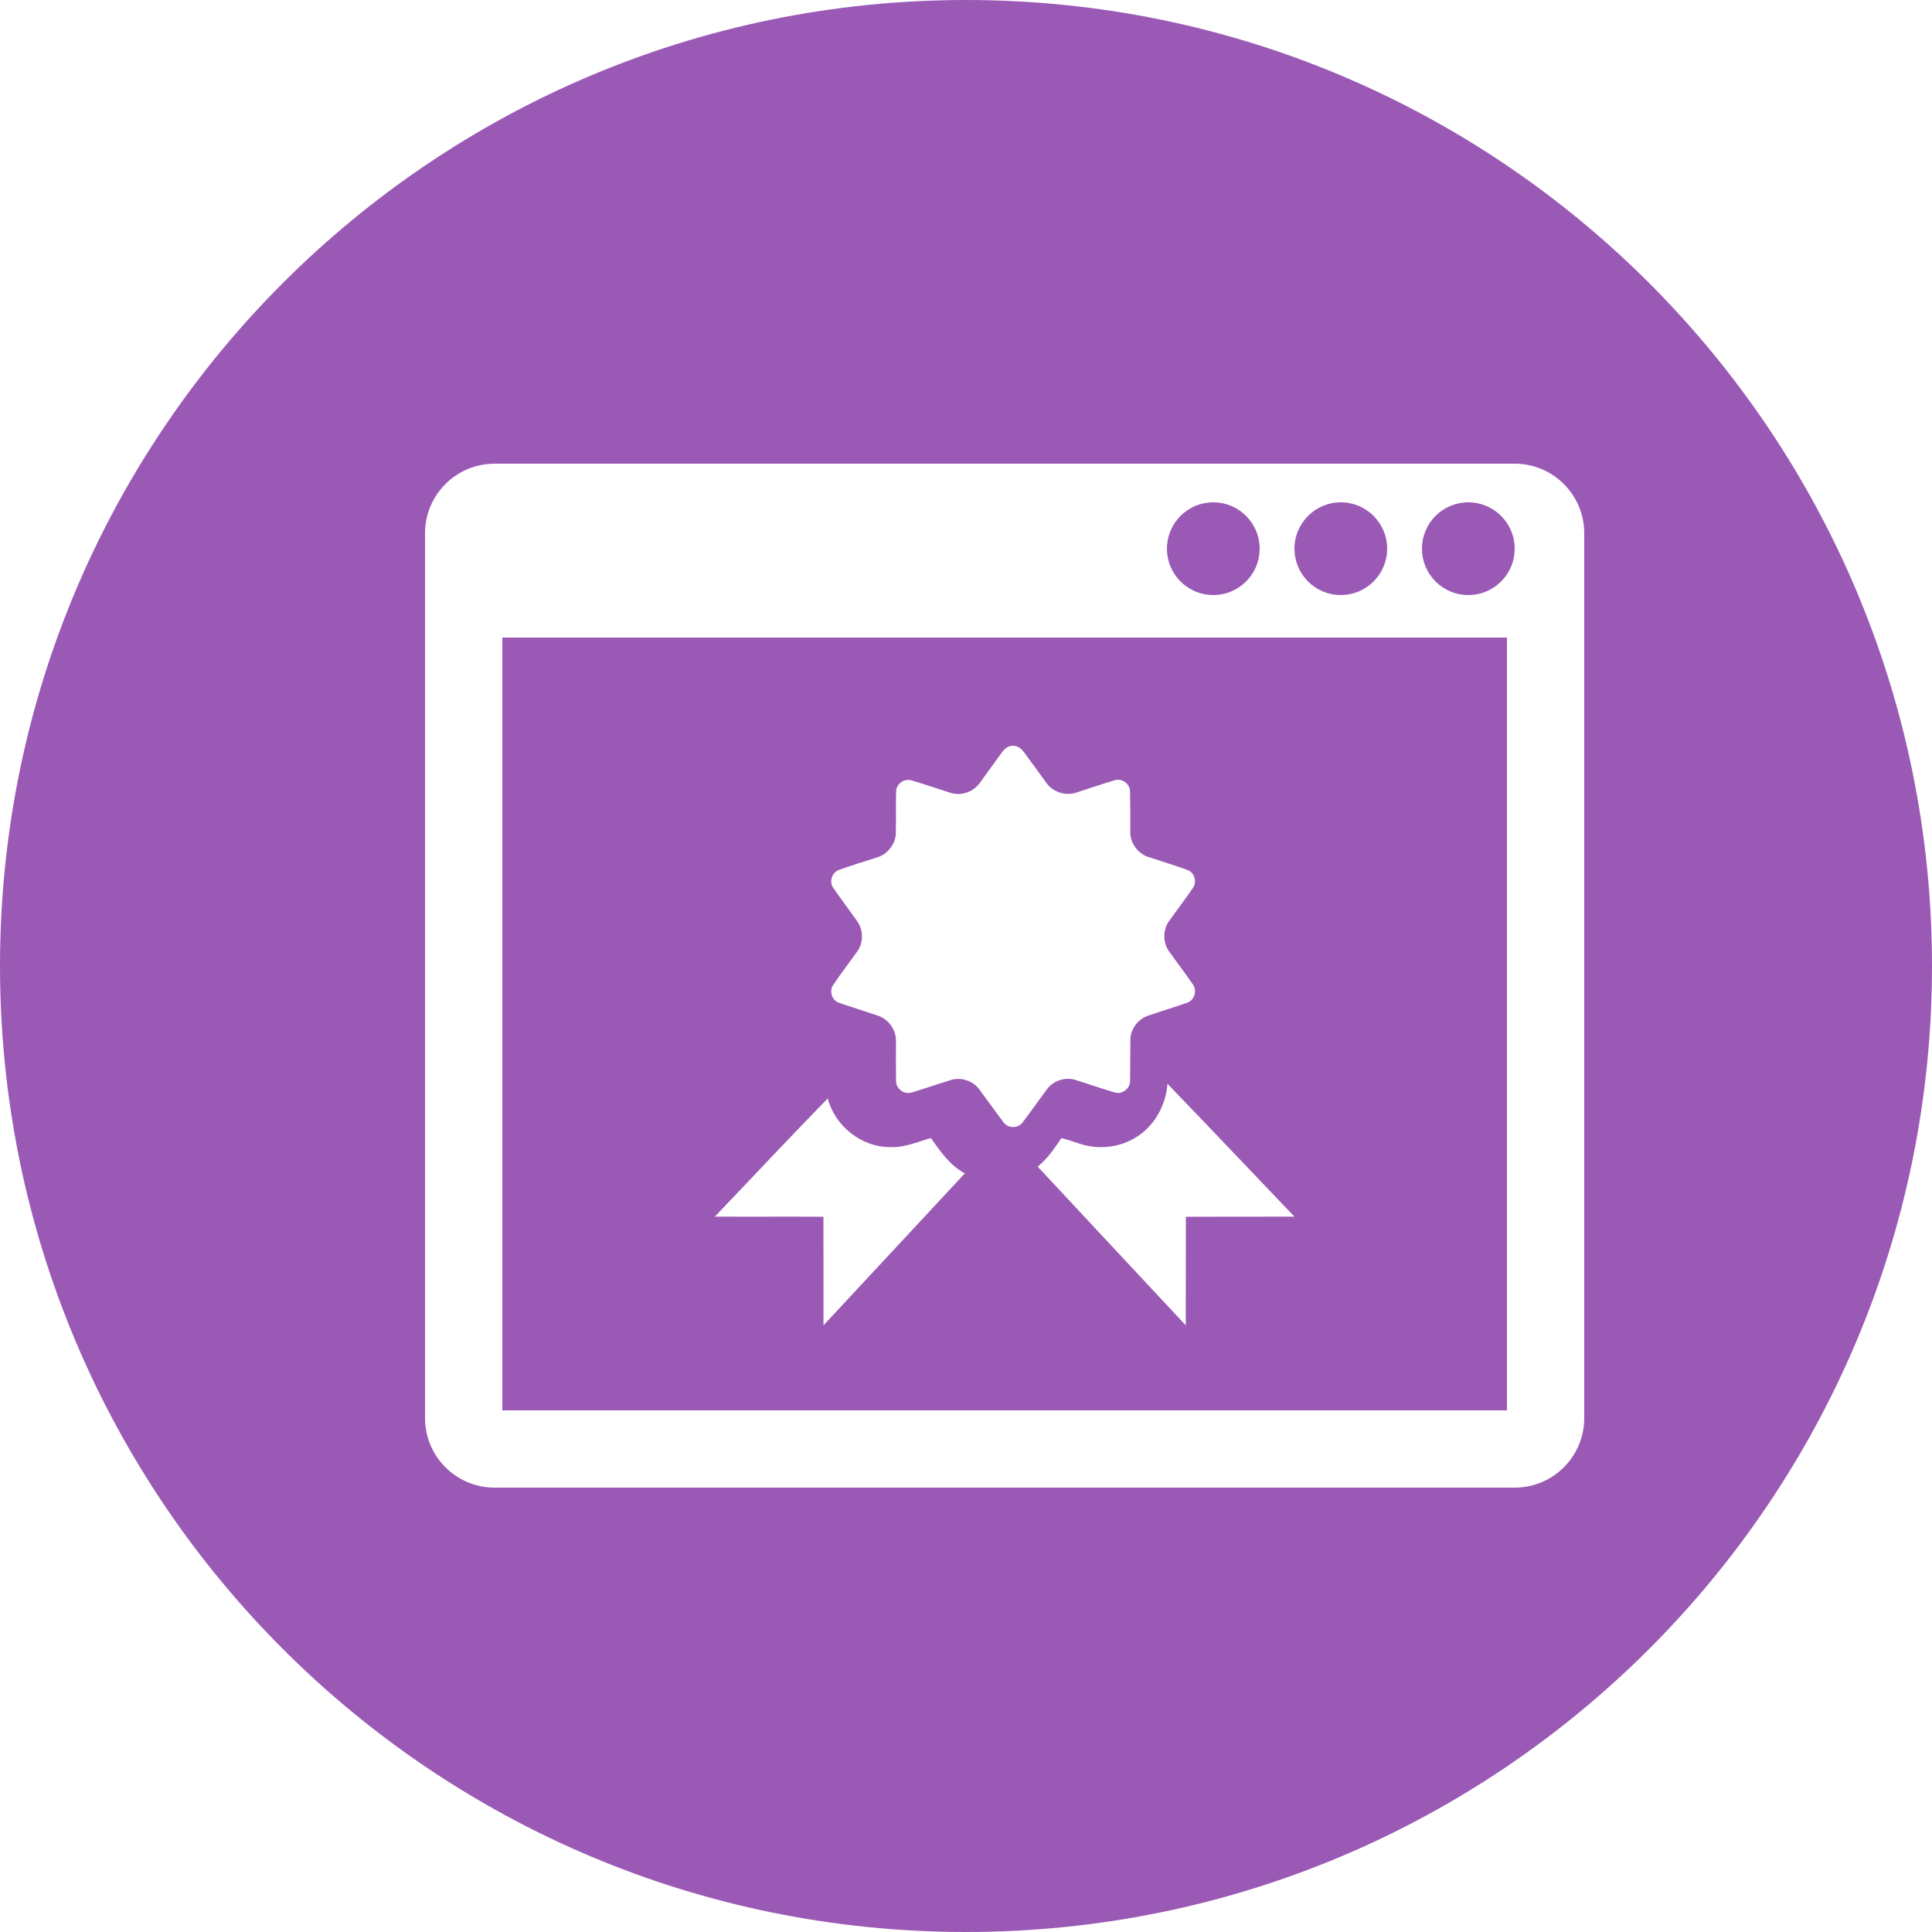
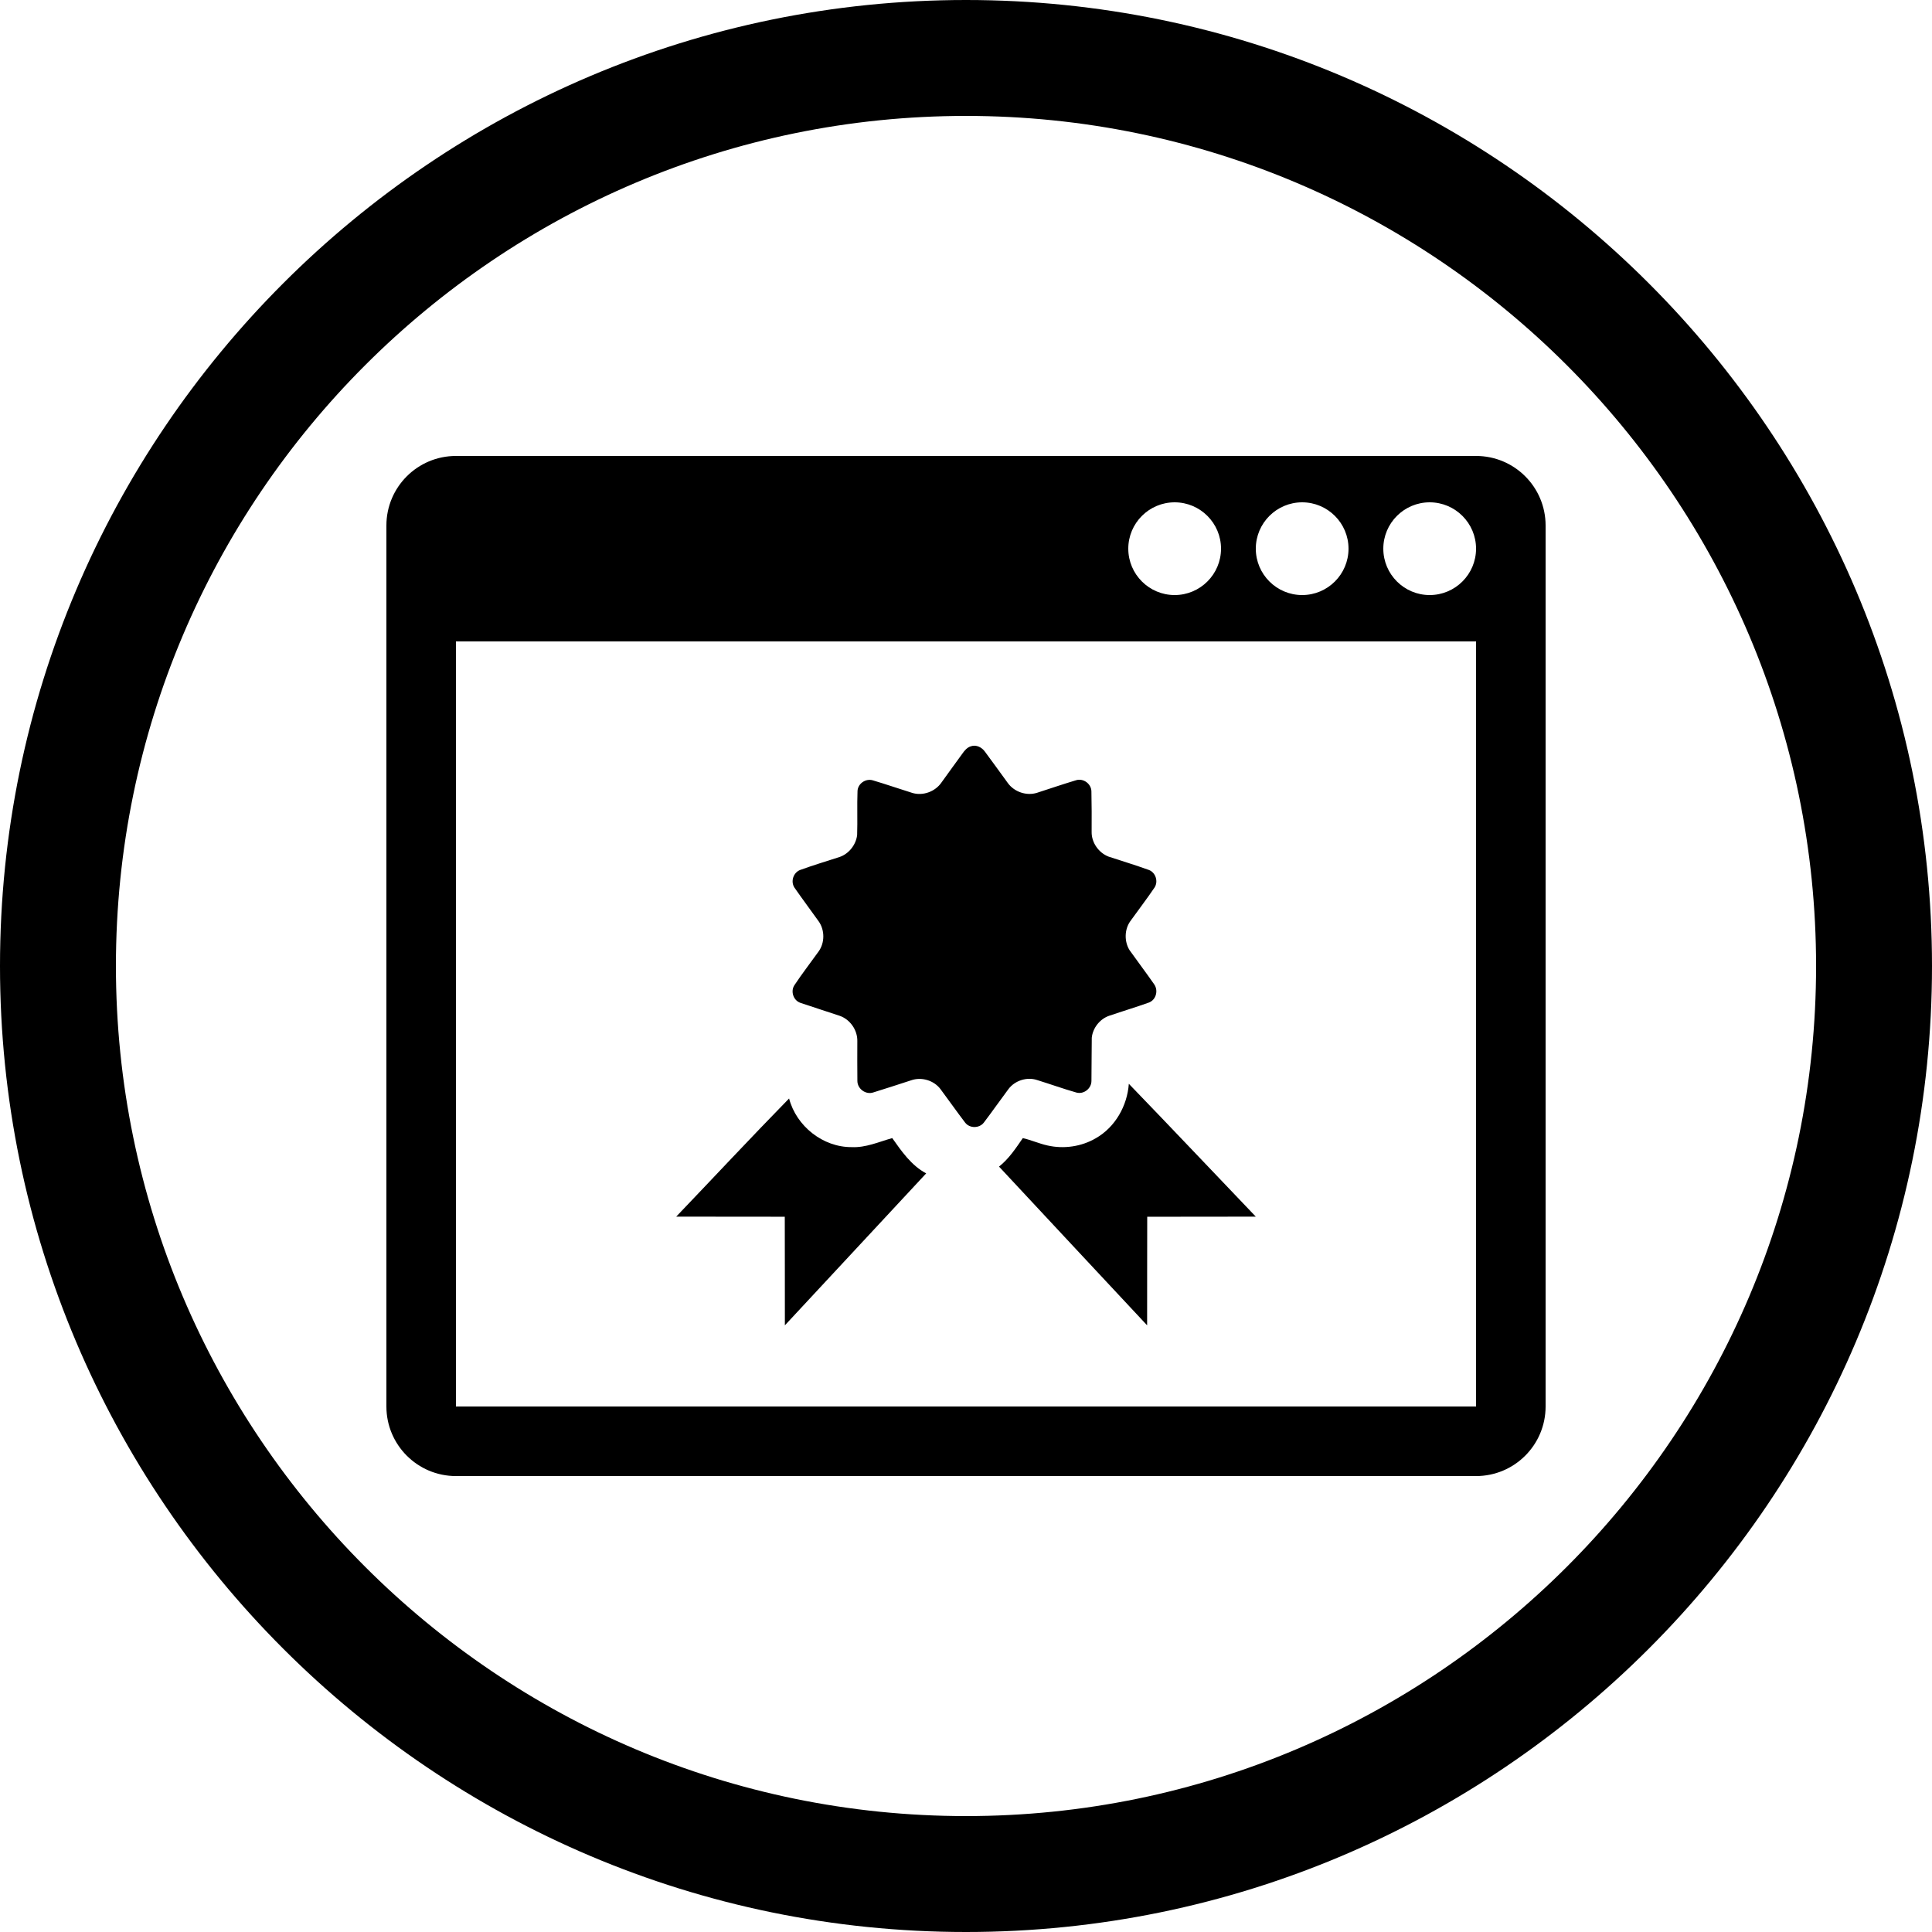
- <svg xmlns="http://www.w3.org/2000/svg" version="1.1" id="Layer_1" x="0px" y="0px" width="100px" height="100px" style="fill:rgb(155, 89, 182)" viewBox="0 0 100 100" enable-background="new 0 0 100 100" xml:space="preserve">
+ <svg xmlns="http://www.w3.org/2000/svg" version="1.1" id="Layer_1" x="0px" y="0px" width="100px" height="100px" viewBox="0 0 100 100" enable-background="new 0 0 100 100" xml:space="preserve">
  <g>
-     <path d="M69.4,30.8c1.322,0,2.399-1.076,2.399-2.4S70.723,26,69.4,26c-1.323,0-2.4,1.076-2.4,2.4S68.077,30.8,69.4,30.8z" />
-     <path d="M26,73h52V33H26V73z M61.38,62.979c-0.009,1.873,0.002,3.747-0.005,5.62c-2.556-2.738-5.114-5.475-7.666-8.216   c0.51-0.402,0.867-0.947,1.232-1.475c0.433,0.099,0.842,0.285,1.275,0.381c0.844,0.192,1.756,0.063,2.504-0.375   c1.003-0.572,1.626-1.678,1.707-2.817c2.203,2.279,4.38,4.585,6.572,6.876C65.126,62.982,63.253,62.97,61.38,62.979z M44.375,47.69   c-0.416-0.582-0.843-1.155-1.252-1.742c-0.214-0.321-0.06-0.793,0.305-0.922c0.67-0.243,1.353-0.449,2.031-0.668   c0.48-0.166,0.841-0.625,0.906-1.128c0.026-0.763-0.009-1.527,0.02-2.289c0.019-0.382,0.423-0.658,0.788-0.551   c0.683,0.202,1.356,0.437,2.037,0.649c0.553,0.175,1.2-0.063,1.523-0.54c0.357-0.501,0.723-0.997,1.084-1.497   c0.11-0.16,0.245-0.318,0.438-0.375c0.272-0.097,0.567,0.055,0.726,0.28c0.399,0.538,0.791,1.082,1.186,1.625   c0.332,0.458,0.965,0.674,1.506,0.504c0.678-0.219,1.352-0.45,2.033-0.654c0.371-0.108,0.768,0.183,0.785,0.565   c0.014,0.701,0.018,1.403,0.012,2.104c-0.012,0.557,0.363,1.092,0.881,1.289c0.69,0.227,1.388,0.438,2.071,0.685   c0.362,0.128,0.512,0.601,0.301,0.918c-0.4,0.591-0.837,1.158-1.252,1.738c-0.306,0.432-0.316,1.048-0.04,1.497   c0.421,0.594,0.863,1.173,1.277,1.771c0.221,0.313,0.102,0.791-0.261,0.938c-0.68,0.246-1.376,0.45-2.062,0.686   c-0.486,0.164-0.854,0.63-0.908,1.137c-0.012,0.745-0.006,1.49-0.017,2.235c0.003,0.395-0.398,0.713-0.782,0.604   c-0.684-0.195-1.353-0.437-2.03-0.646c-0.529-0.177-1.159,0.027-1.489,0.475c-0.426,0.57-0.834,1.155-1.265,1.722   c-0.234,0.31-0.739,0.314-0.975,0.003c-0.432-0.567-0.841-1.151-1.268-1.724c-0.338-0.457-0.984-0.652-1.521-0.463   c-0.65,0.207-1.296,0.426-1.948,0.624c-0.395,0.142-0.836-0.176-0.837-0.592c-0.008-0.686-0.005-1.371-0.003-2.058   c0.012-0.572-0.373-1.125-0.913-1.312c-0.673-0.228-1.354-0.438-2.026-0.669c-0.37-0.118-0.531-0.602-0.313-0.922   c0.394-0.594,0.833-1.158,1.247-1.738C44.696,48.8,44.695,48.142,44.375,47.69z M42.843,56.856c0.375,1.433,1.75,2.526,3.238,2.518   c0.734,0.036,1.411-0.274,2.101-0.468c0.489,0.692,0.988,1.417,1.757,1.827c-2.438,2.622-4.877,5.243-7.314,7.865   c-0.007-1.873,0.005-3.746-0.005-5.619c-1.874-0.012-3.747,0.003-5.62-0.007C38.949,60.935,40.873,58.872,42.843,56.856z" />
-     <circle cx="62.8" cy="28.4" r="2.4" />
-     <circle cx="76" cy="28.4" r="2.4" />
-     <path d="M50,0C22.386,0,0,22.386,0,50s22.386,50,50,50s50-22.386,50-50S77.614,0,50,0z M82,73.399C82,75.388,80.389,77,78.4,77   H25.6c-1.988,0-3.6-1.612-3.6-3.601V27.601C22,25.612,23.612,24,25.6,24H78.4c1.988,0,3.6,1.612,3.6,3.601V73.399z" />
+     <path d="M50,100C22.43,100,0,77.57,0,50S22.43,0,50,0s50,22.43,50,50S77.57,100,50,100z M50,6C25.738,6,6,25.738,6,50   s19.738,44,44,44s44-19.738,44-44S74.262,6,50,6z" />
+   </g>
+   <path d="M76.4,23.6H23.6c-1.988,0-3.6,1.612-3.6,3.6v45.6c0,1.987,1.612,3.601,3.6,3.601h52.8c1.988,0,3.6-1.613,3.6-3.601V27.2  C80,25.211,78.389,23.6,76.4,23.6z M67.4,26c1.322,0,2.399,1.076,2.399,2.4s-1.077,2.4-2.399,2.4c-1.323,0-2.4-1.076-2.4-2.4  S66.077,26,67.4,26z M60.8,26c1.323,0,2.4,1.076,2.4,2.4s-1.077,2.4-2.4,2.4S58.4,29.724,58.4,28.4S59.477,26,60.8,26z M76.4,72.8  H23.6V33.2h52.8V72.8z M74,30.8c-1.323,0-2.4-1.076-2.4-2.4S72.677,26,74,26s2.4,1.076,2.4,2.4S75.323,30.8,74,30.8z" />
+   <g id="_x23_1e1e1cff">
+     <path d="M50.255,38.627c0.272-0.097,0.568,0.055,0.726,0.28c0.399,0.538,0.791,1.082,1.186,1.625   c0.332,0.458,0.965,0.674,1.506,0.504c0.678-0.219,1.352-0.45,2.033-0.654c0.371-0.108,0.768,0.183,0.785,0.565   c0.014,0.701,0.018,1.403,0.012,2.104c-0.012,0.557,0.363,1.092,0.881,1.289c0.69,0.227,1.388,0.438,2.071,0.685   c0.362,0.128,0.512,0.601,0.301,0.918c-0.4,0.591-0.837,1.158-1.252,1.738c-0.306,0.432-0.316,1.048-0.04,1.497   c0.421,0.594,0.863,1.173,1.277,1.771c0.221,0.313,0.102,0.791-0.261,0.938c-0.68,0.246-1.376,0.45-2.062,0.686   c-0.486,0.164-0.854,0.63-0.908,1.137c-0.012,0.745-0.006,1.49-0.017,2.235c0.003,0.395-0.398,0.713-0.782,0.604   c-0.684-0.195-1.353-0.437-2.03-0.646c-0.529-0.177-1.159,0.027-1.489,0.475c-0.426,0.57-0.834,1.155-1.265,1.722   c-0.234,0.31-0.74,0.314-0.974,0.003c-0.433-0.567-0.842-1.151-1.269-1.724c-0.338-0.457-0.984-0.652-1.521-0.463   c-0.65,0.207-1.296,0.426-1.948,0.624c-0.395,0.142-0.836-0.176-0.837-0.592c-0.008-0.686-0.005-1.371-0.003-2.058   c0.012-0.572-0.373-1.125-0.913-1.312c-0.673-0.228-1.354-0.438-2.026-0.669c-0.37-0.118-0.531-0.602-0.313-0.922   c0.394-0.594,0.833-1.158,1.247-1.738c0.326-0.45,0.325-1.108,0.005-1.56c-0.416-0.582-0.843-1.155-1.252-1.742   c-0.214-0.321-0.06-0.793,0.305-0.922c0.67-0.243,1.353-0.449,2.031-0.668c0.48-0.166,0.841-0.625,0.906-1.128   c0.026-0.763-0.009-1.527,0.02-2.289c0.019-0.382,0.423-0.658,0.788-0.551c0.683,0.202,1.356,0.437,2.037,0.649   c0.553,0.175,1.2-0.063,1.523-0.54c0.357-0.501,0.724-0.997,1.084-1.497C49.927,38.842,50.063,38.685,50.255,38.627z" />
+     <path d="M58.428,56.097c2.203,2.279,4.38,4.585,6.572,6.876c-1.874,0.01-3.747-0.003-5.62,0.006   c-0.009,1.873,0.002,3.747-0.005,5.62c-2.556-2.738-5.114-5.475-7.666-8.216c0.51-0.402,0.867-0.947,1.232-1.475   c0.433,0.099,0.842,0.285,1.275,0.381c0.844,0.192,1.756,0.063,2.504-0.375C57.724,58.342,58.347,57.236,58.428,56.097z" />
+     <path d="M35,62.973c1.949-2.038,3.873-4.101,5.843-6.116c0.375,1.433,1.75,2.526,3.238,2.518c0.734,0.036,1.411-0.274,2.101-0.468   c0.489,0.692,0.988,1.417,1.757,1.827c-2.438,2.622-4.877,5.243-7.314,7.865c-0.007-1.873,0.005-3.746-0.005-5.619   C38.746,62.968,36.873,62.982,35,62.973z" />
  </g>
</svg>
